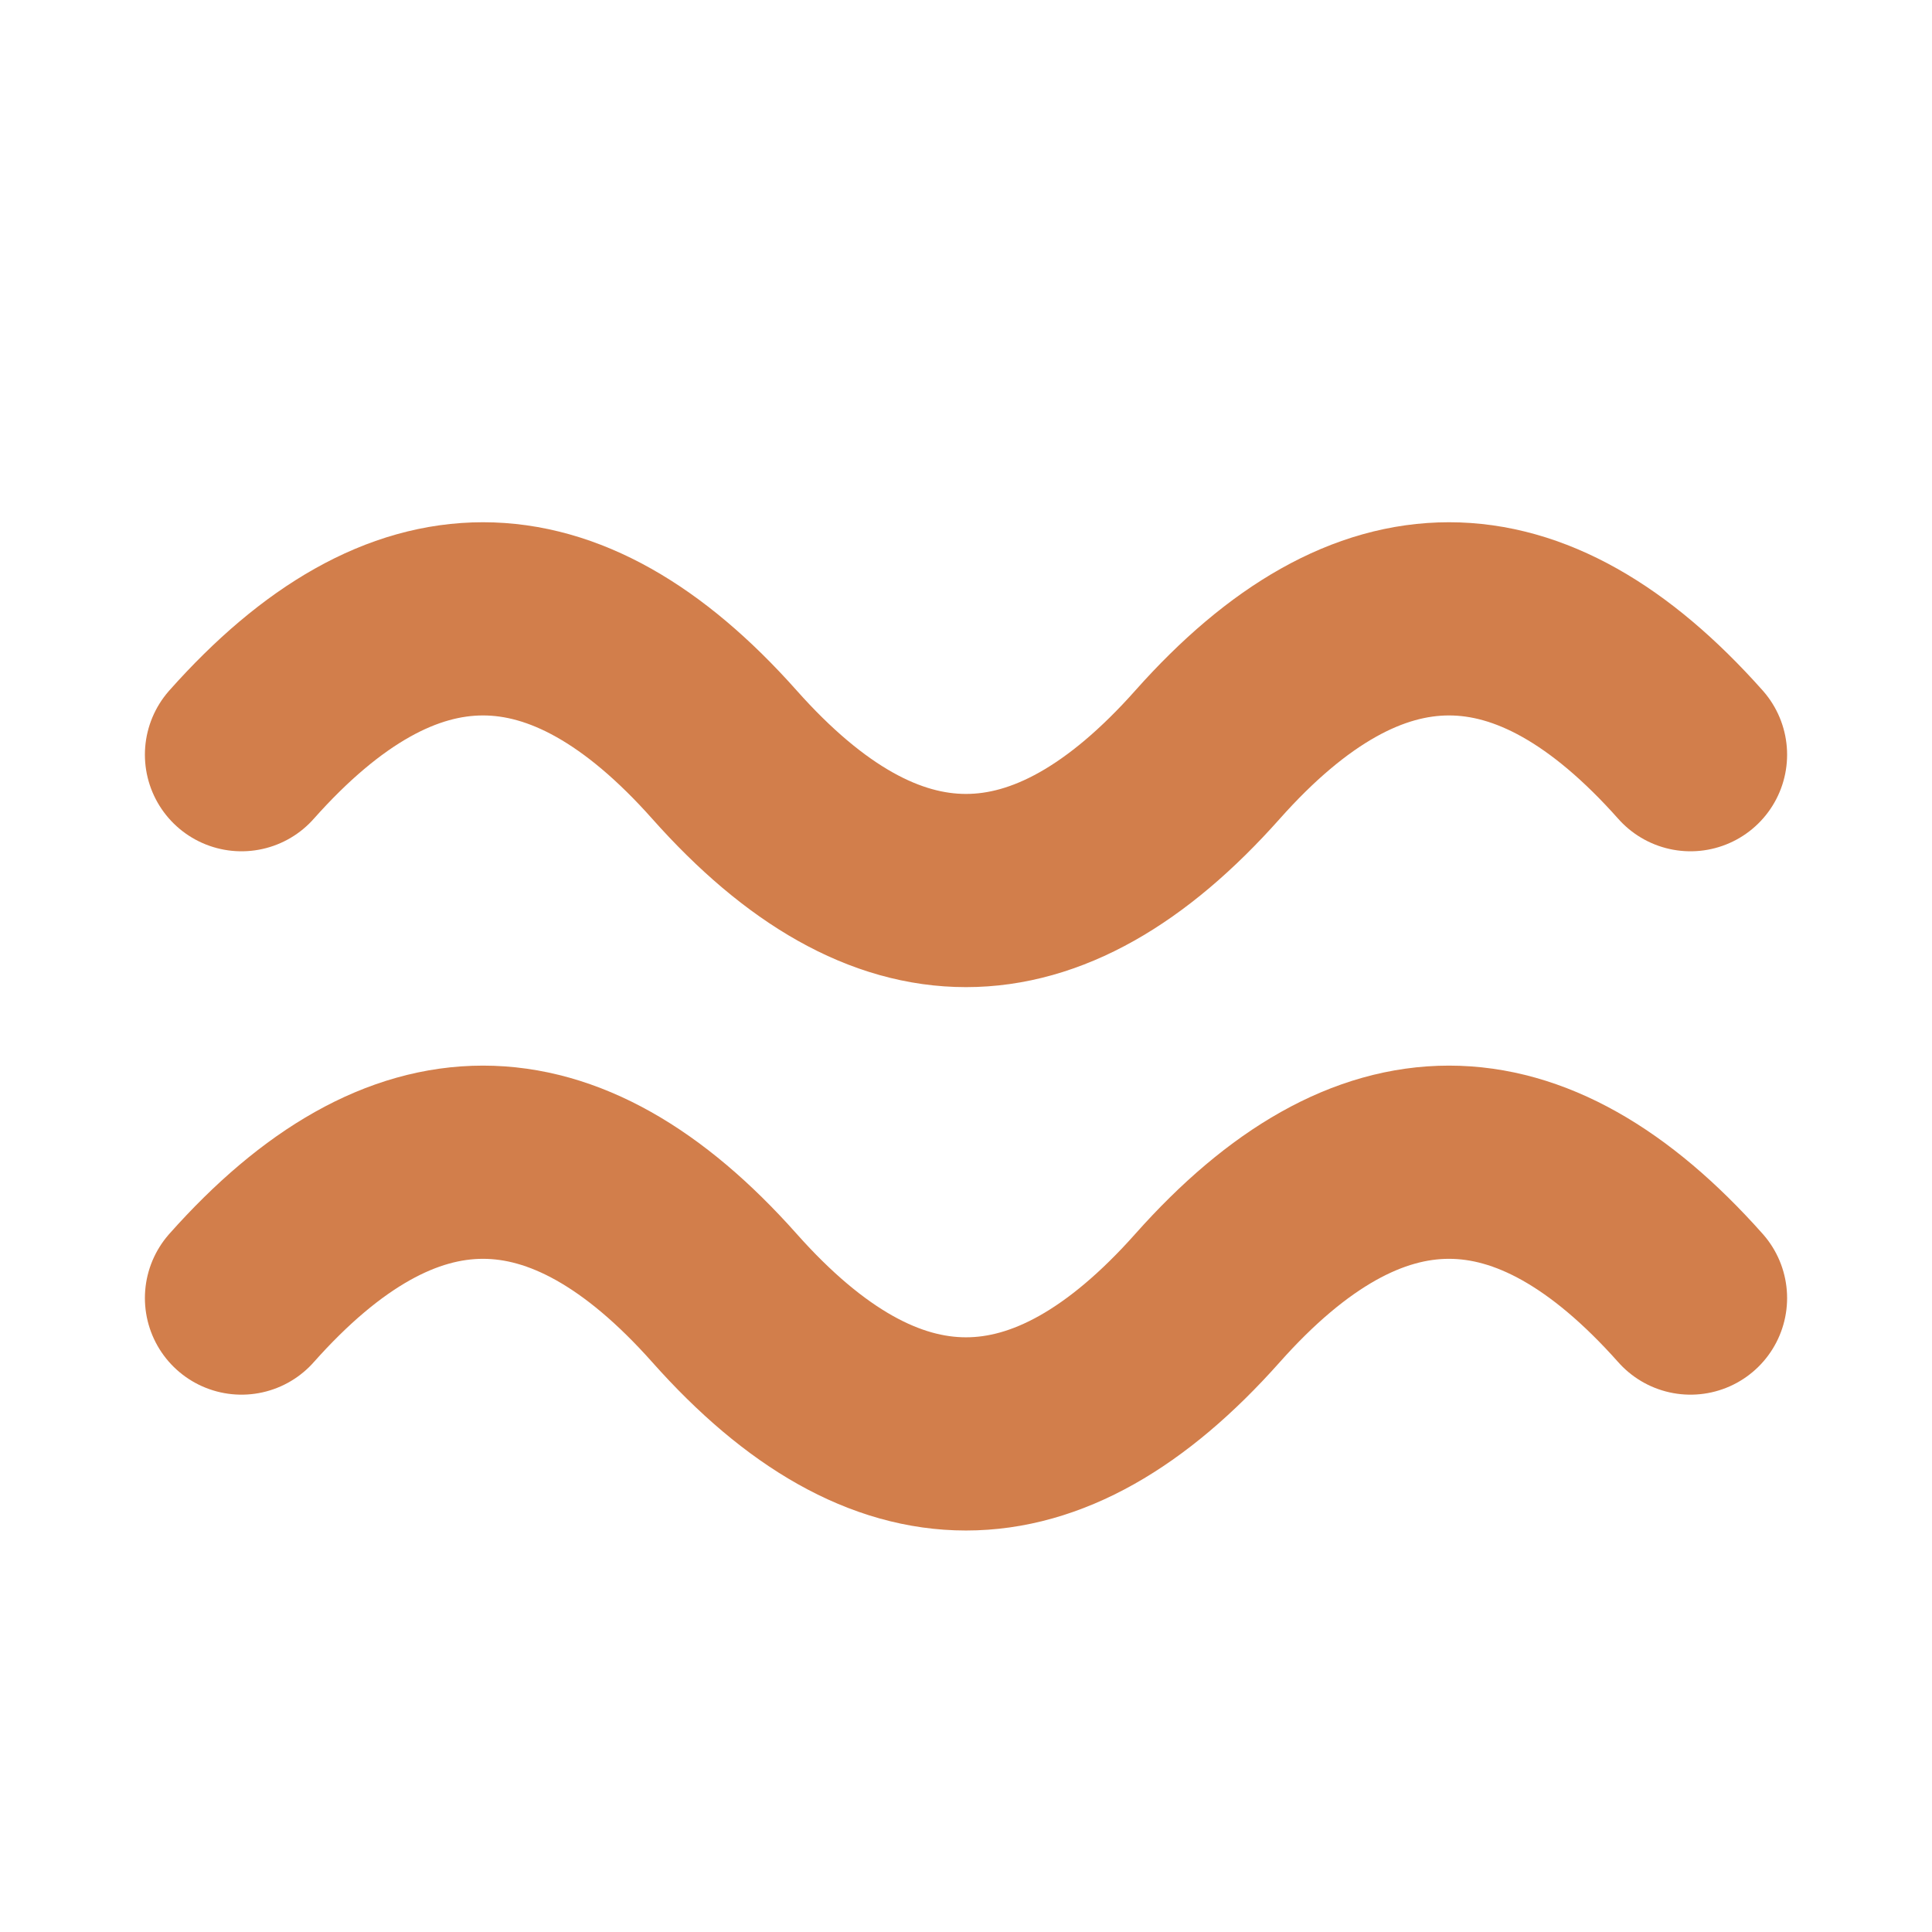
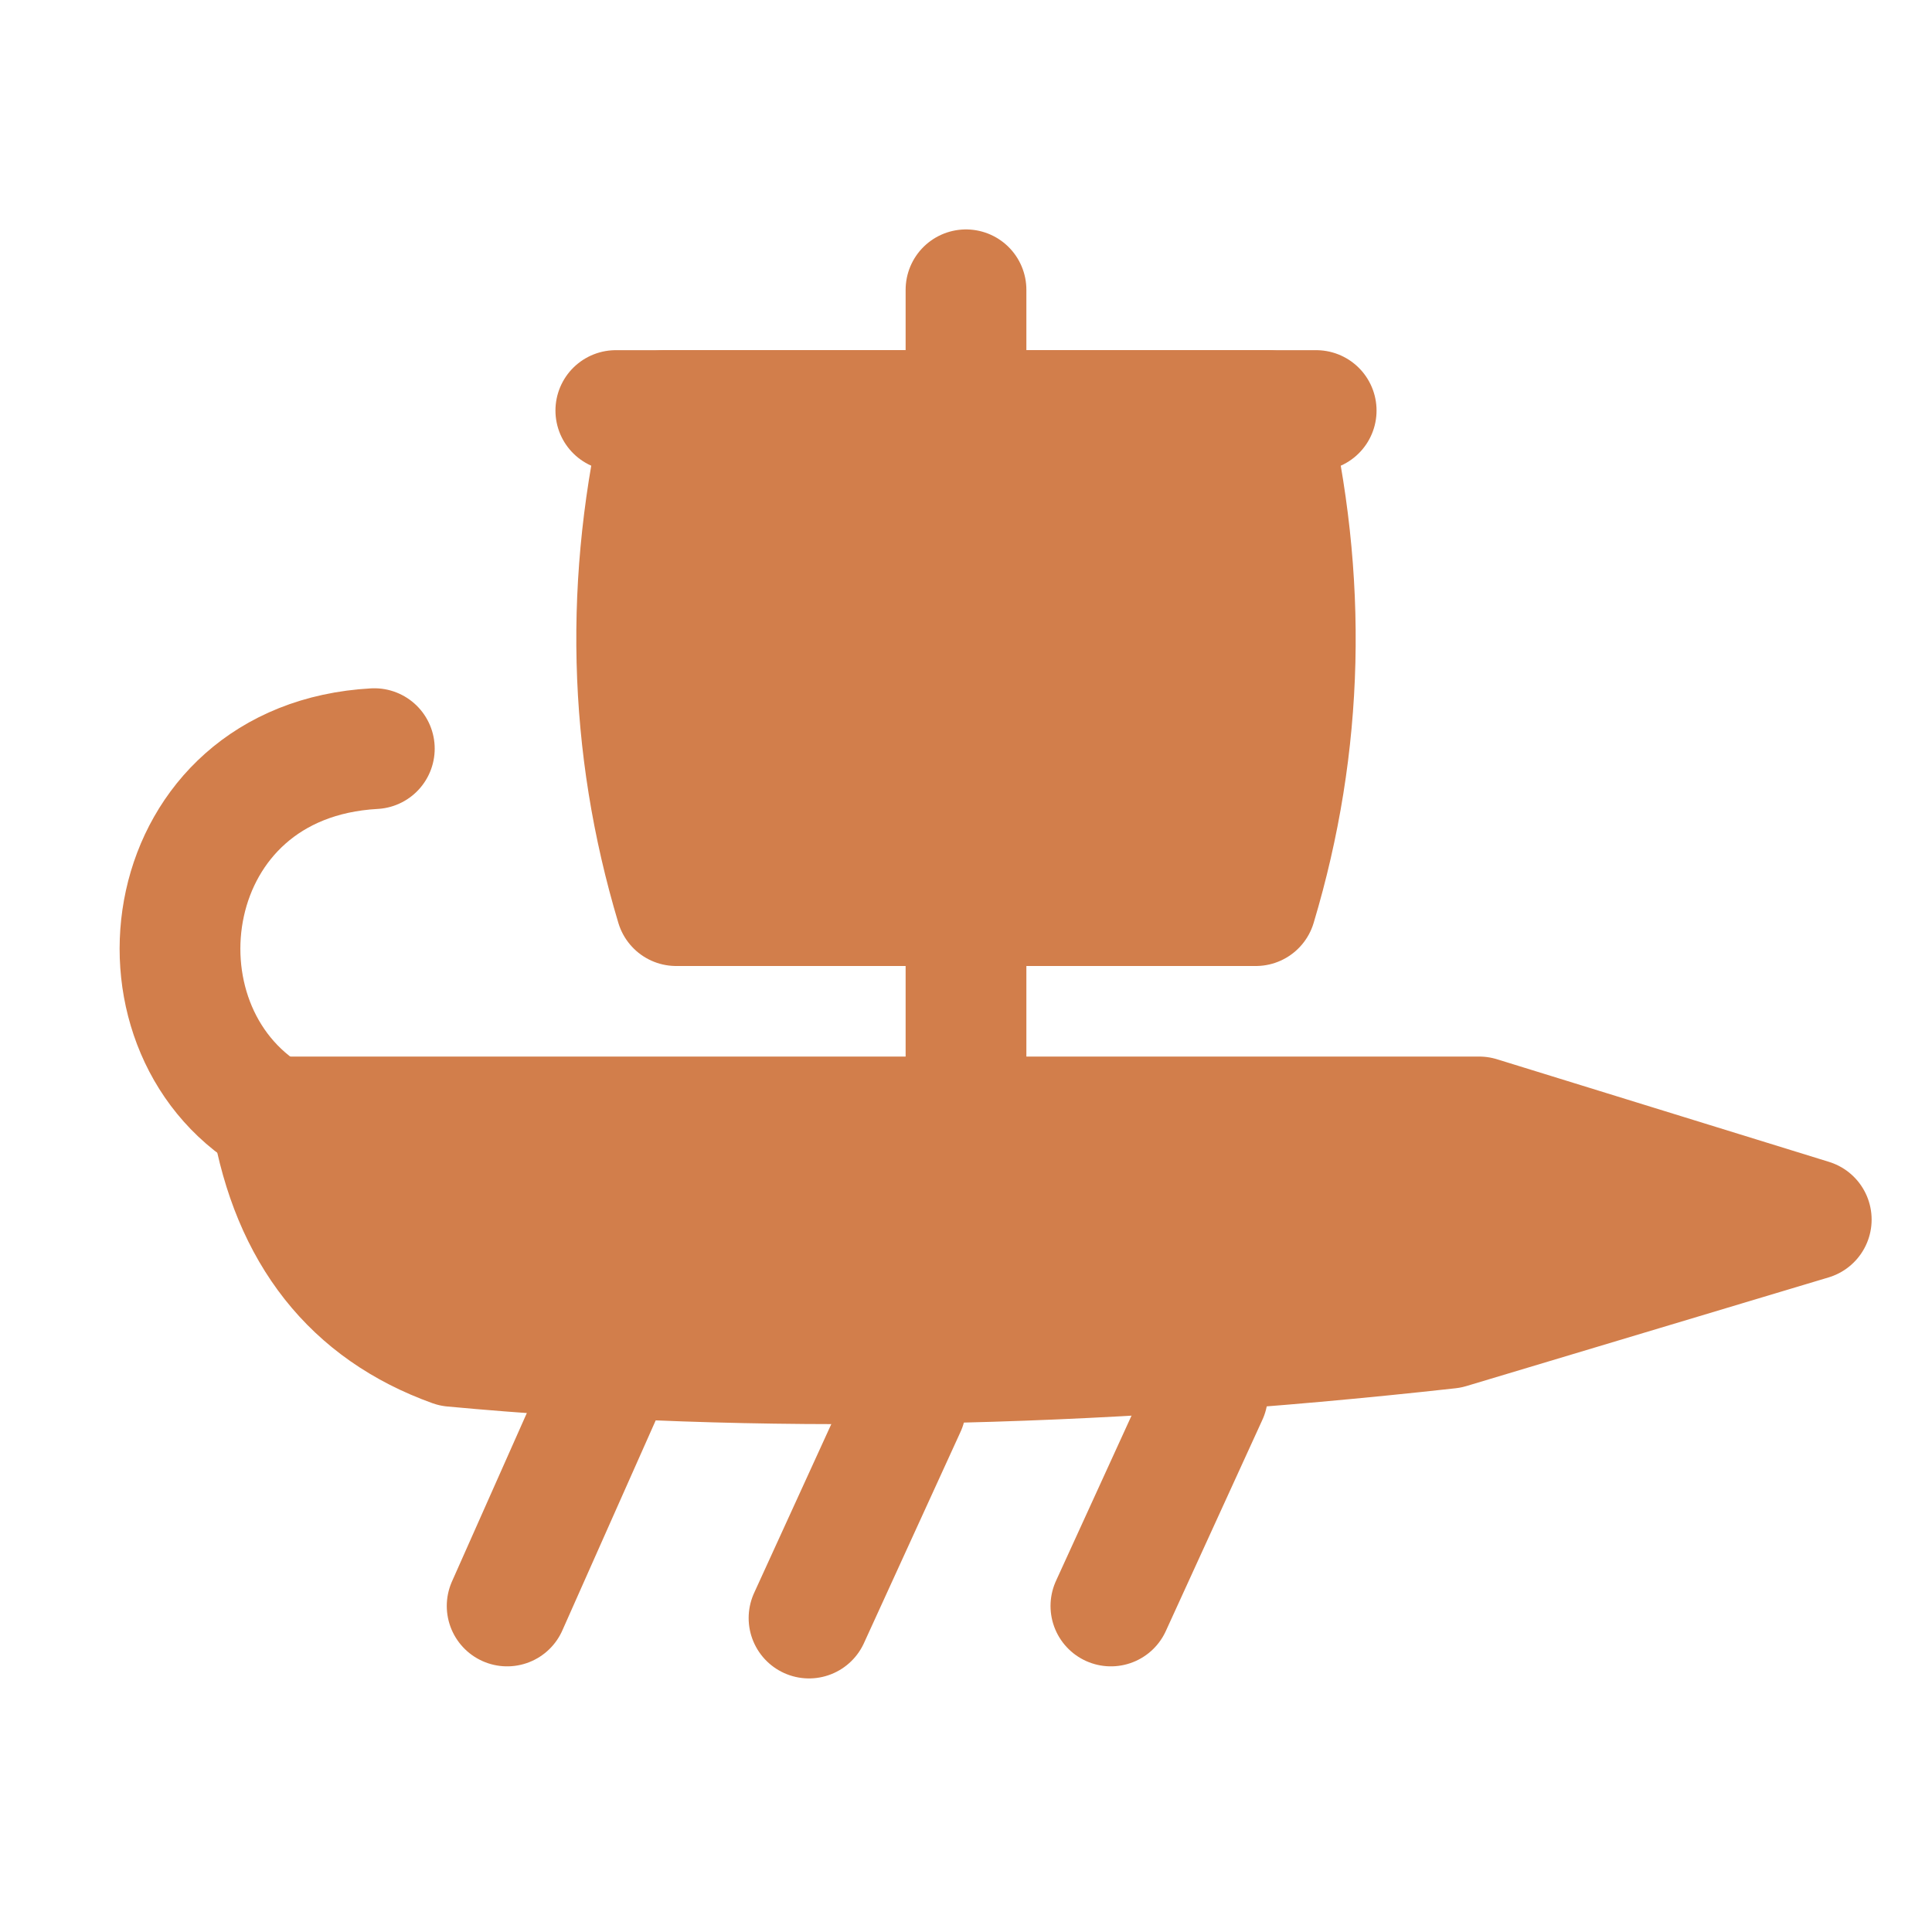
<svg xmlns="http://www.w3.org/2000/svg" viewBox="0 0 32 32">
-   <g fill="none" stroke="#D27E4B" stroke-width="3.2" stroke-linecap="round">
-     <path d="M4 12.5q4-4.5 8 0t8 0t8 0" />
-     <path d="M4 21.5q4-4.5 8 0t8 0t8 0" />
+   <g stroke="#D27E4B" stroke-width="2" stroke-linecap="round" stroke-linejoin="round">
+     <path fill="none" d="M4.5 18.5C2 17 2.6 12.6 6.2 12.4" />
+     <path fill="#D27E4B" d="M4.5 18.5H24.5L30 20.2L24 22Q15 23 7.5 22.3Q5 21.4 4.5 18.5Z" />
+     <path fill="none" d="M16 18.5V15M16 6.8V4.8M10.2 6.8H21.8" />
+     <path fill="#D27E4B" d="M11 6.8Q10 11 11.2 15H20.8Q22 11 21 6.8Z" />
+     <path fill="none" d="M10 23L8.4 26.6M15 23.3L13.4 26.8M20 23.1L18.4 26.6" />
  </g>
</svg>
